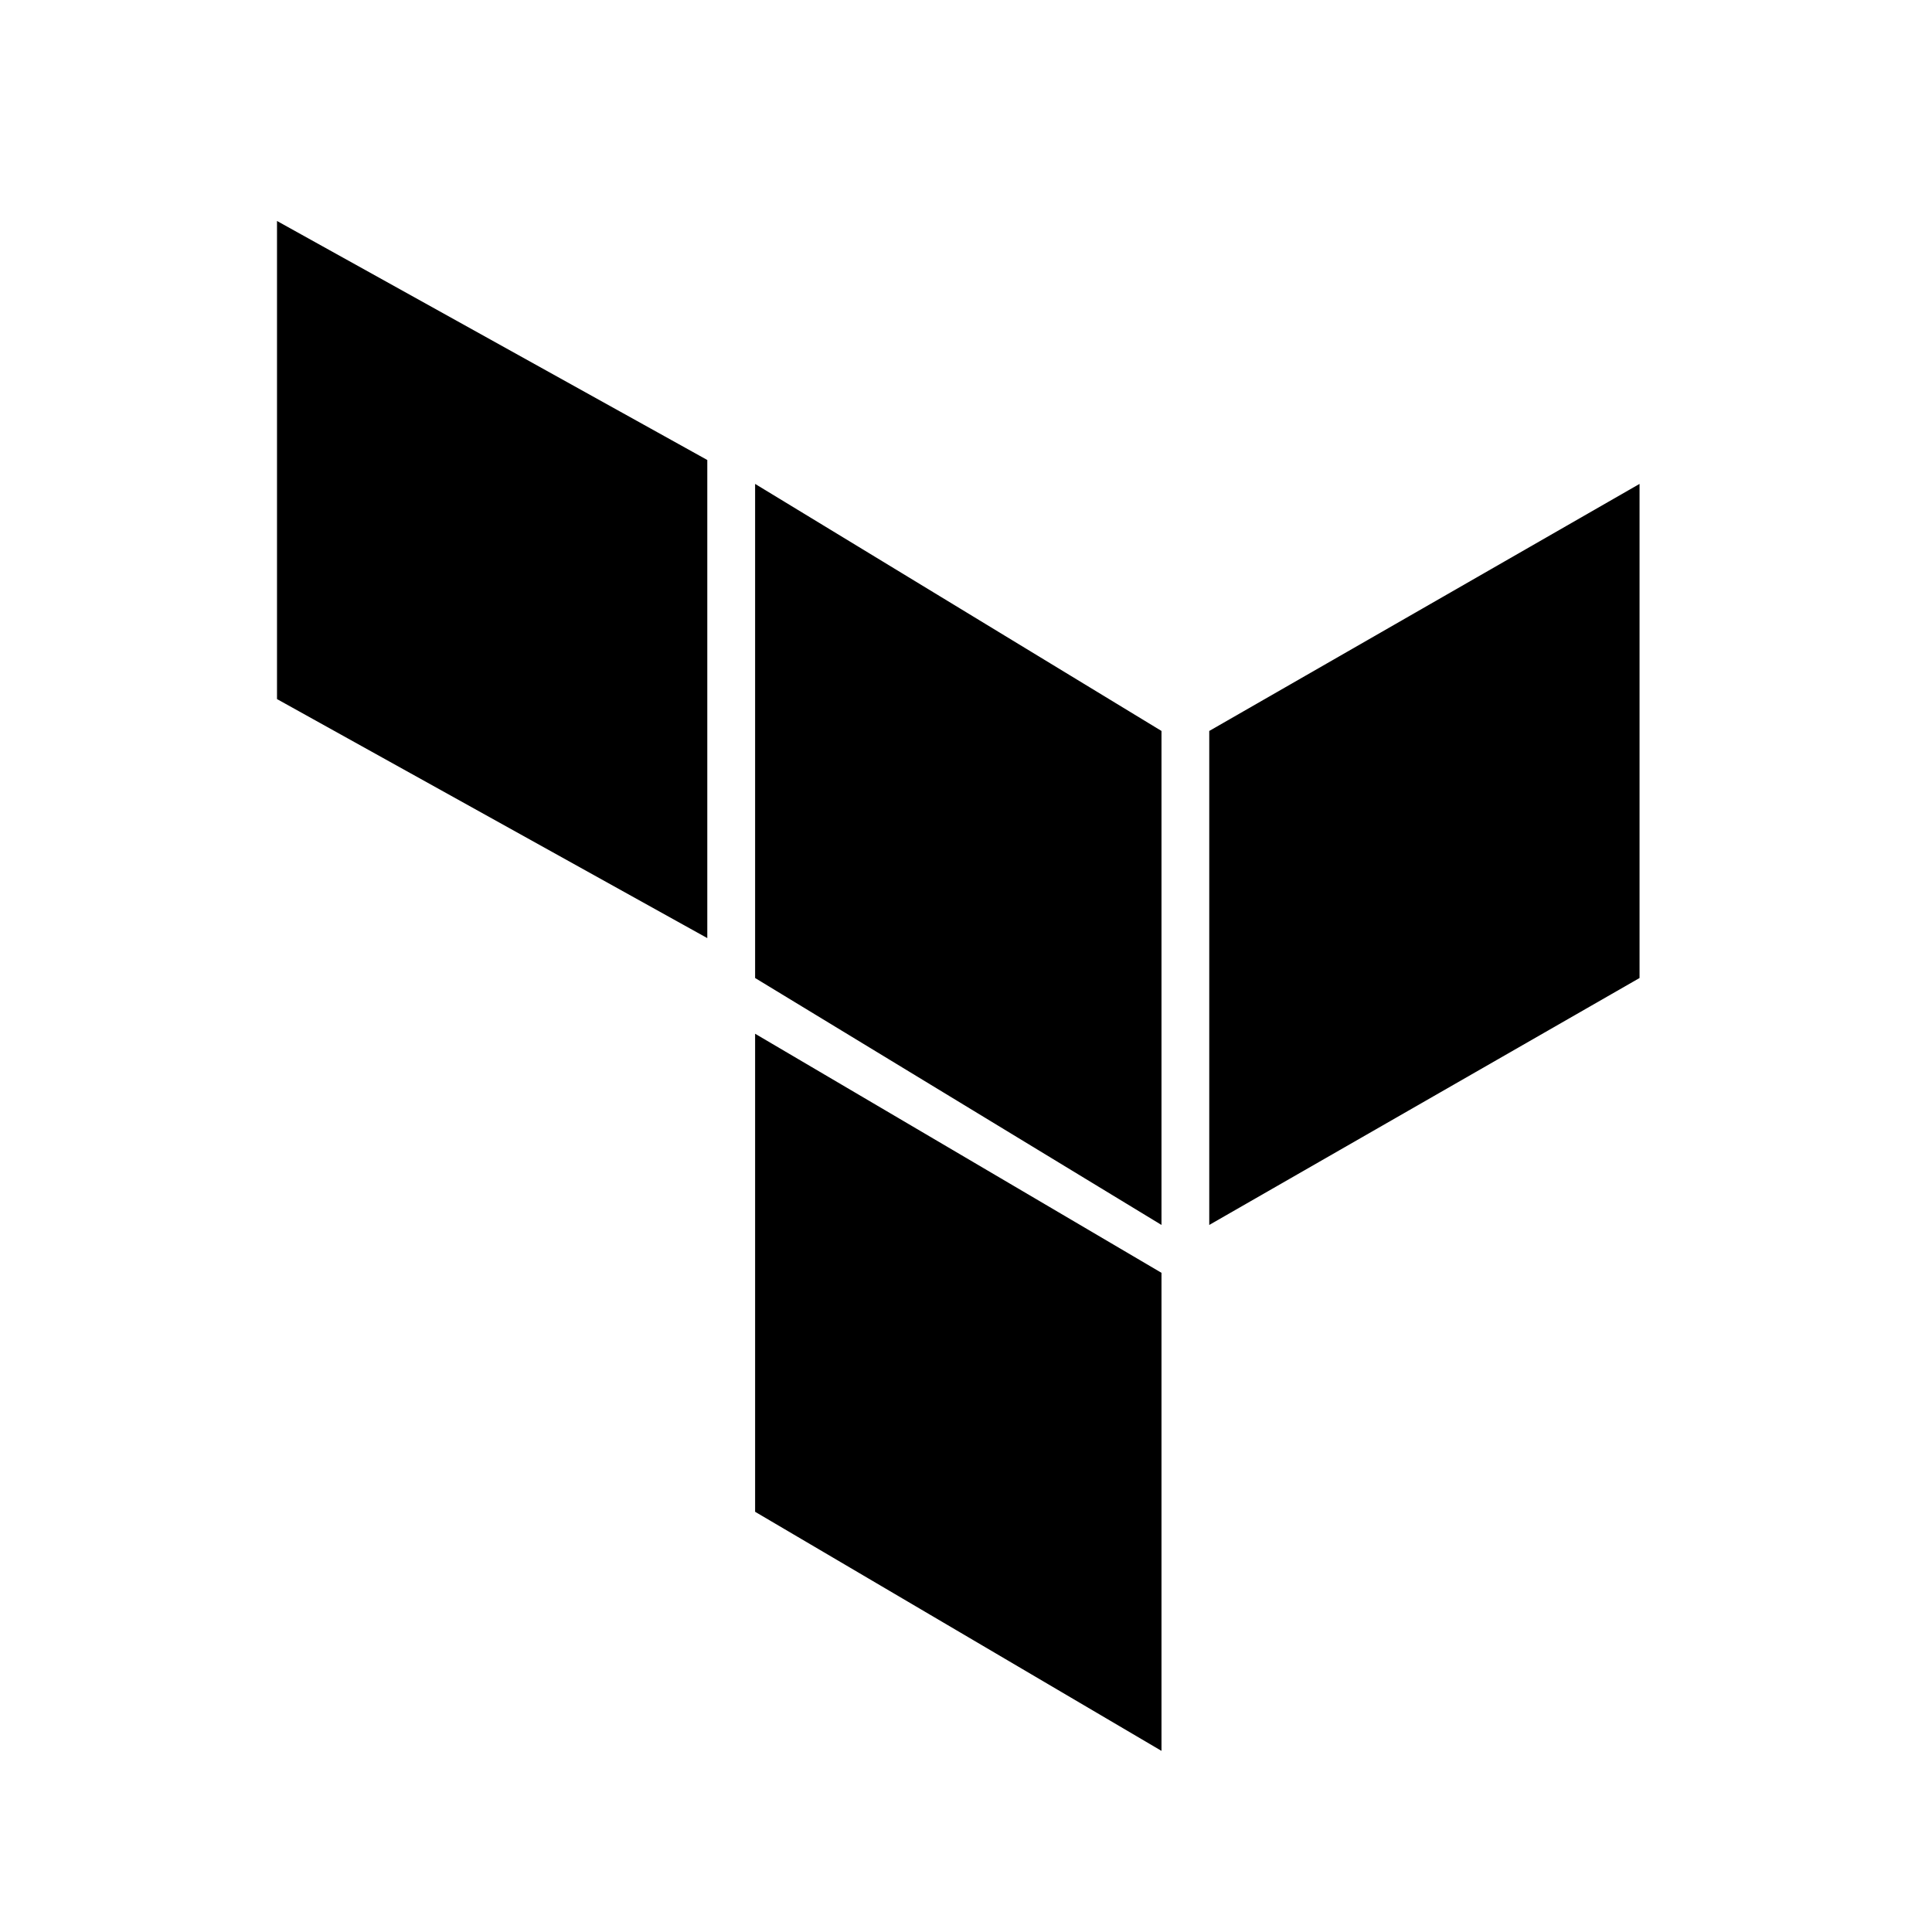
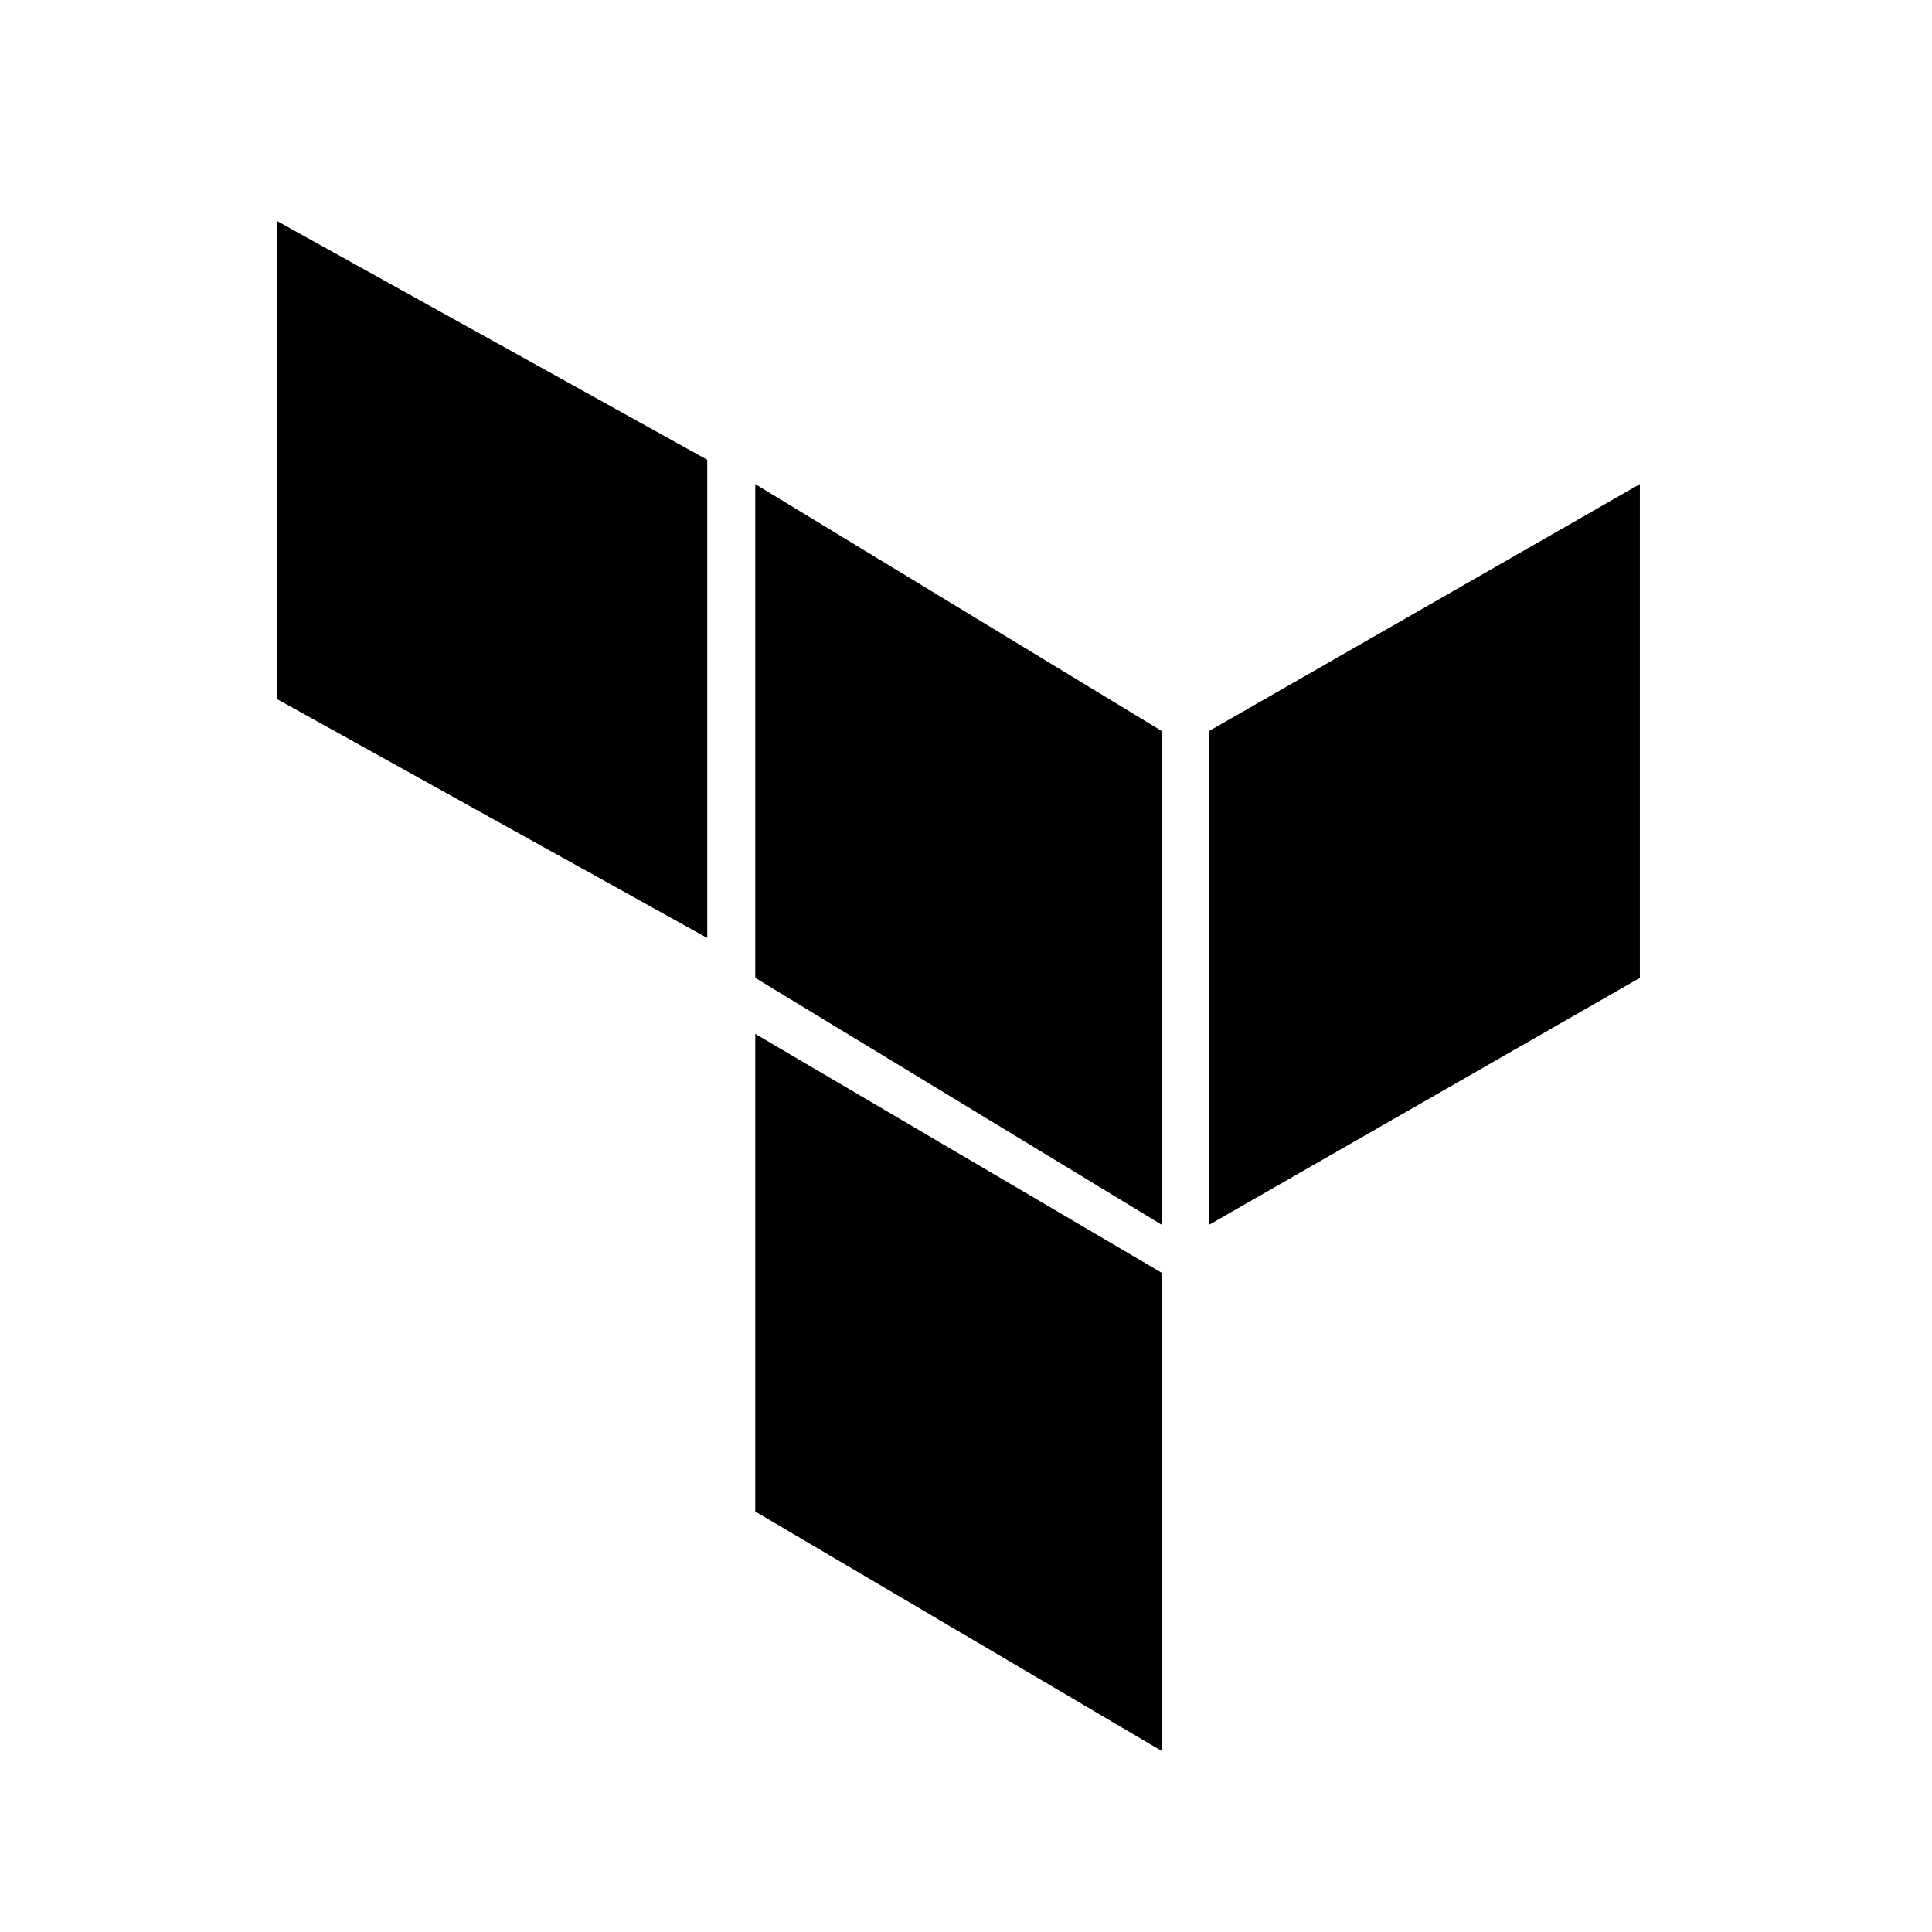
- <svg xmlns="http://www.w3.org/2000/svg" width="32" height="32" viewBox="0 0 32 32" fill="none">
-   <path fill-rule="evenodd" clip-rule="evenodd" d="M12.507 8.015L19.238 12.107V20.289L12.507 16.199V8.015Z" fill="black" />
-   <path fill-rule="evenodd" clip-rule="evenodd" d="M20.029 12.107V20.289L27.156 16.199V8.015L20.029 12.107Z" fill="black" />
-   <path fill-rule="evenodd" clip-rule="evenodd" d="M4.588 3.66V11.579L11.715 15.538V7.619L4.588 3.66Z" fill="black" />
-   <path fill-rule="evenodd" clip-rule="evenodd" d="M12.507 25.04L19.238 29V21.135V21.082L12.507 17.122V25.04Z" fill="black" />
+ <svg xmlns="http://www.w3.org/2000/svg" width="14px" height="14px" viewBox="0 0 14 14" version="1.1">
+   <g id="surface1">
+     <path style=" stroke:none;fill-rule:evenodd;fill:rgb(0%,0%,0%);fill-opacity:1;" d="M 5.473 3.508 L 8.418 5.297 L 8.418 8.875 L 5.473 7.086 Z M 5.473 3.508 " />
+     <path style=" stroke:none;fill-rule:evenodd;fill:rgb(0%,0%,0%);fill-opacity:1;" d="M 8.762 5.297 L 8.762 8.875 L 11.883 7.086 L 11.883 3.508 Z M 8.762 5.297 " />
+     <path style=" stroke:none;fill-rule:evenodd;fill:rgb(0%,0%,0%);fill-opacity:1;" d="M 2.008 1.602 L 2.008 5.066 L 5.125 6.797 L 5.125 3.332 Z M 2.008 1.602 " />
+     <path style=" stroke:none;fill-rule:evenodd;fill:rgb(0%,0%,0%);fill-opacity:1;" d="M 5.473 10.953 L 8.418 12.688 L 8.418 9.223 L 5.473 7.492 Z M 5.473 10.953 " />
+   </g>
</svg>
